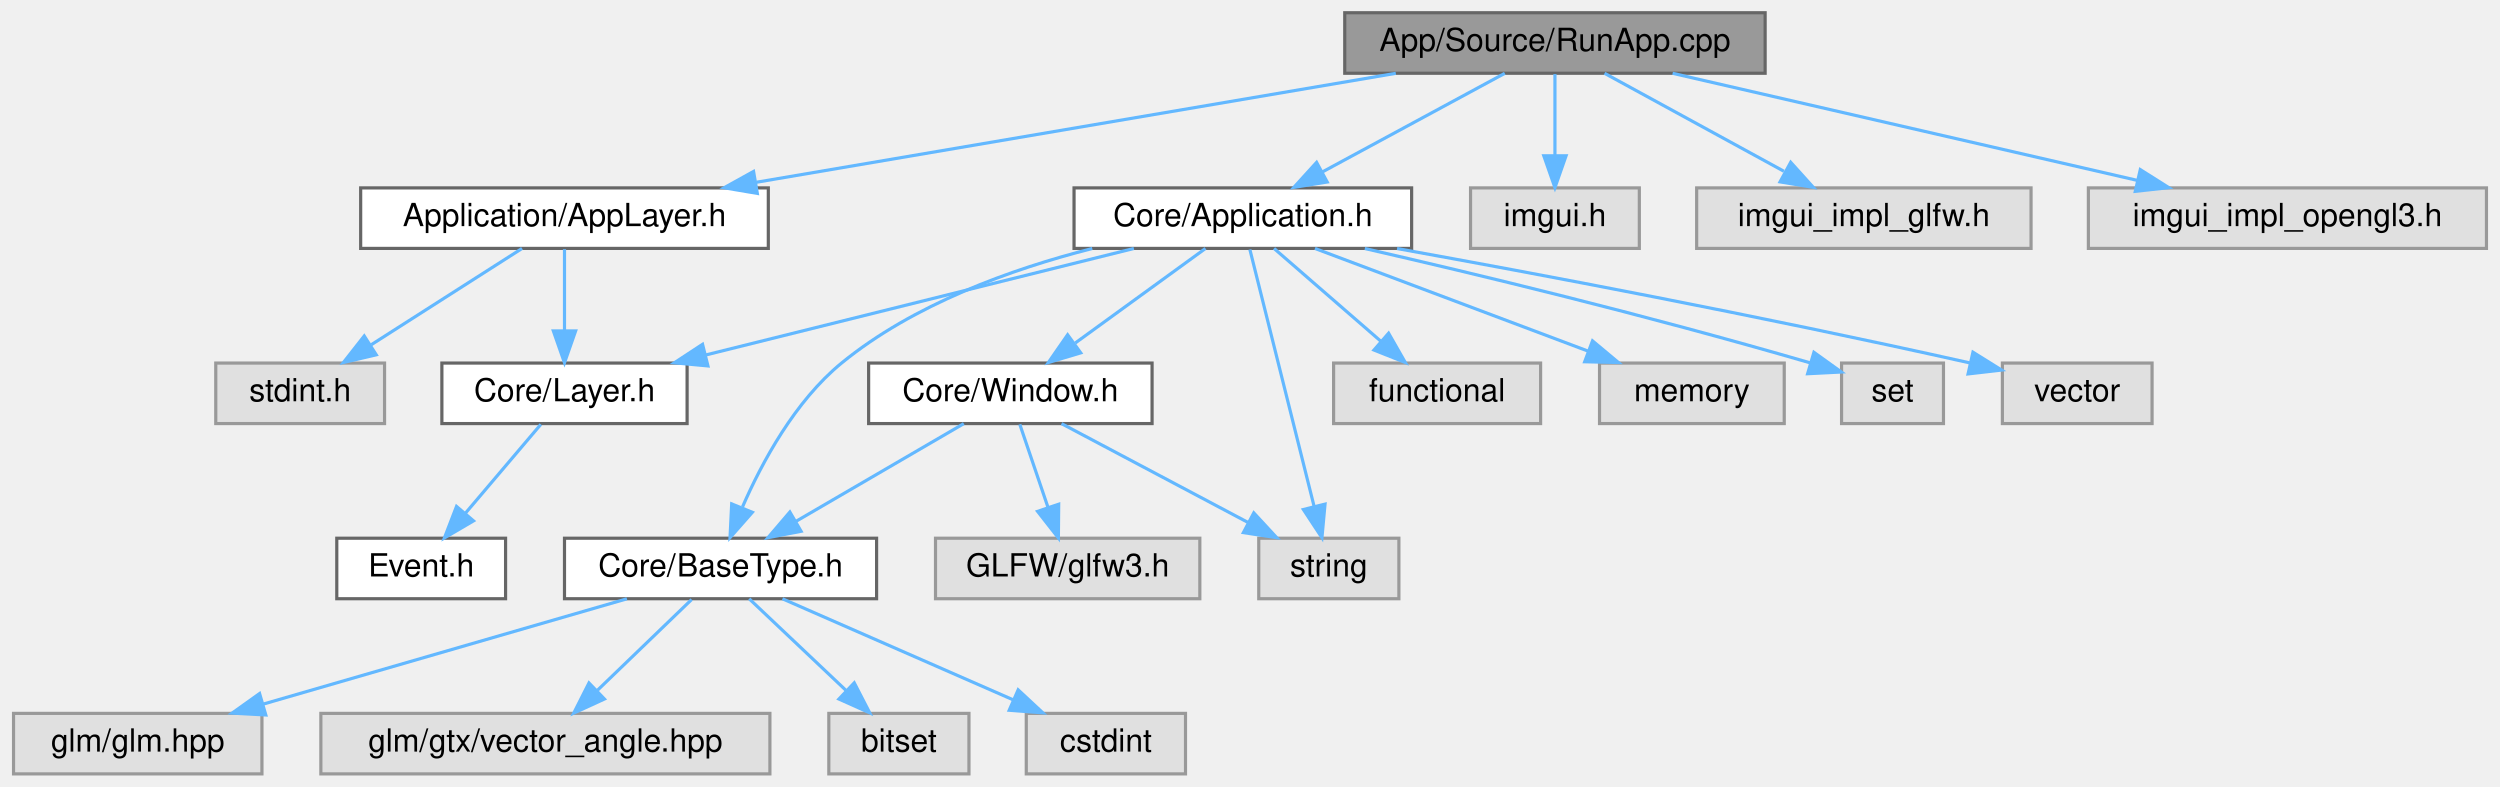
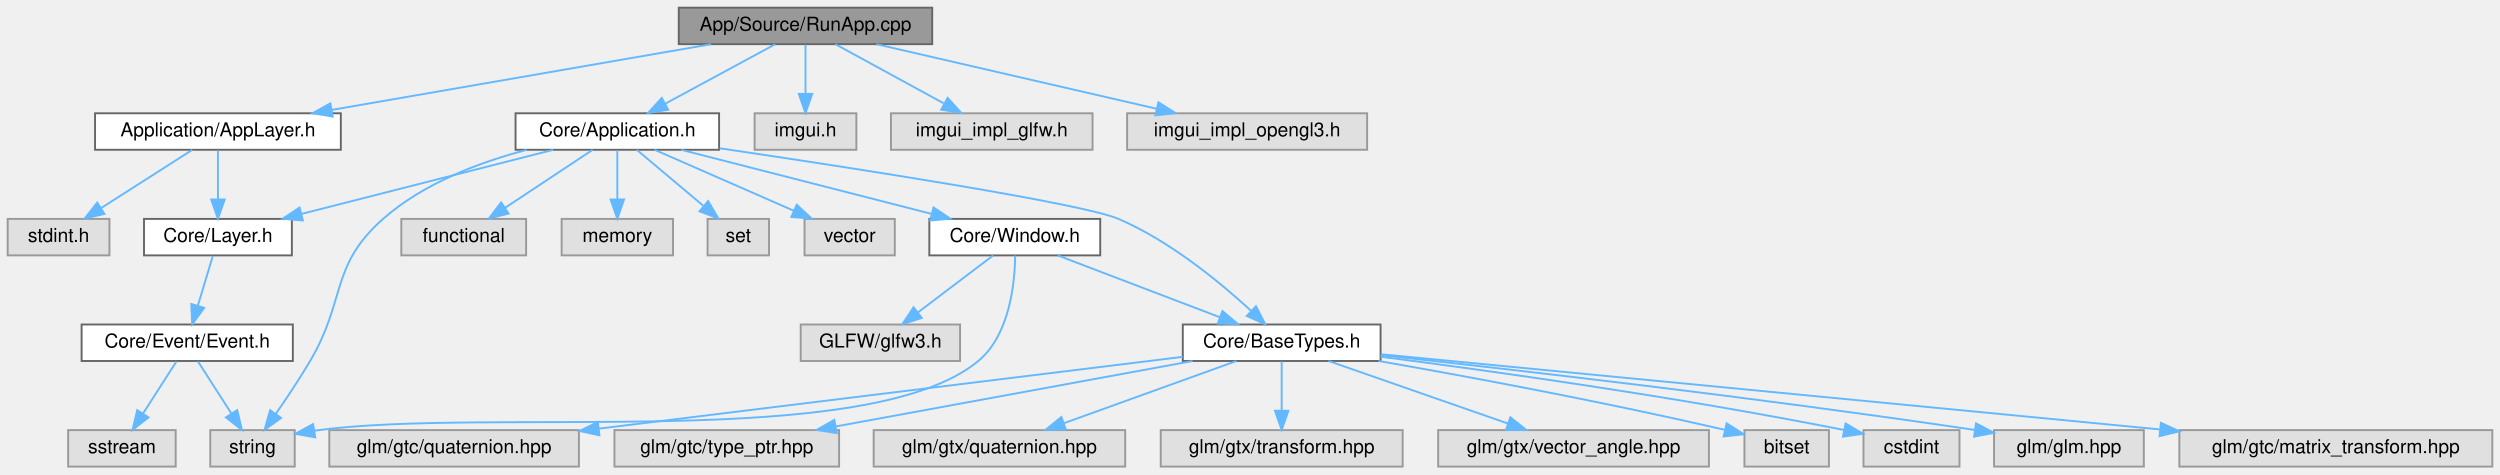
- <svg xmlns="http://www.w3.org/2000/svg" xmlns:xlink="http://www.w3.org/1999/xlink" width="785pt" height="247pt" viewBox="0.00 0.00 784.50 247.00">
+ <svg xmlns="http://www.w3.org/2000/svg" xmlns:xlink="http://www.w3.org/1999/xlink" width="1302pt" height="247pt" viewBox="0.00 0.00 1302.00 247.00">
  <g id="graph0" class="graph" transform="scale(1 1) rotate(0) translate(4 243)">
    <g id="Node000001" class="node">
      <g id="a_Node000001">
        <a xlink:title=" ">
-           <polygon fill="#999999" stroke="#666666" points="550,-239 418,-239 418,-220 550,-220 550,-239" />
-           <text text-anchor="middle" x="484" y="-227" font-family="Helvetica,sans-Serif" font-size="10.00">App/Source/RunApp.cpp</text>
+           <polygon fill="#999999" stroke="#666666" points="481.5,-239 349.5,-239 349.5,-220 481.5,-220 481.5,-239" />
+           <text text-anchor="middle" x="415.5" y="-227" font-family="Helvetica,sans-Serif" font-size="10.00">App/Source/RunApp.cpp</text>
        </a>
      </g>
    </g>
    <g id="Node000002" class="node">
      <g id="a_Node000002">
        <a xlink:href="AppLayer_8h.html" target="_top" xlink:title=" ">
-           <polygon fill="white" stroke="#666666" points="237,-184 109,-184 109,-165 237,-165 237,-184" />
-           <text text-anchor="middle" x="173" y="-172" font-family="Helvetica,sans-Serif" font-size="10.00">Application/AppLayer.h</text>
+           <polygon fill="white" stroke="#666666" points="173.5,-184 45.5,-184 45.5,-165 173.5,-165 173.5,-184" />
+           <text text-anchor="middle" x="109.5" y="-172" font-family="Helvetica,sans-Serif" font-size="10.00">Application/AppLayer.h</text>
        </a>
      </g>
    </g>
    <g id="edge1_Node000001_Node000002" class="edge">
      <g id="a_edge1_Node000001_Node000002">
        <a xlink:title=" ">
-           <path fill="none" stroke="#63b8ff" d="M434.03,-219.98C379.36,-210.67 291.75,-195.74 233.3,-185.78" />
-           <polygon fill="#63b8ff" stroke="#63b8ff" points="233.55,-182.27 223.1,-184.04 232.37,-189.17 233.55,-182.27" />
-         </a>
-       </g>
-     </g>
-     <g id="Node000006" class="node">
-       <g id="a_Node000006">
+           <path fill="none" stroke="#63b8ff" d="M366.34,-219.98C312.55,-210.67 226.34,-195.74 168.83,-185.78" />
+           <polygon fill="#63b8ff" stroke="#63b8ff" points="169.25,-182.3 158.8,-184.04 168.05,-189.19 169.25,-182.3" />
+         </a>
+       </g>
+     </g>
+     <g id="Node000008" class="node">
+       <g id="a_Node000008">
        <a xlink:href="Application_8h.html" target="_top" xlink:title=" ">
-           <polygon fill="white" stroke="#666666" points="439,-184 333,-184 333,-165 439,-165 439,-184" />
-           <text text-anchor="middle" x="386" y="-172" font-family="Helvetica,sans-Serif" font-size="10.00">Core/Application.h</text>
-         </a>
-       </g>
-     </g>
-     <g id="edge5_Node000001_Node000006" class="edge">
-       <g id="a_edge5_Node000001_Node000006">
-         <a xlink:title=" ">
-           <path fill="none" stroke="#63b8ff" d="M468.25,-219.98C452.77,-211.61 428.91,-198.7 410.86,-188.95" />
-           <polygon fill="#63b8ff" stroke="#63b8ff" points="412.49,-185.85 402.03,-184.17 409.16,-192.01 412.49,-185.85" />
-         </a>
-       </g>
-     </g>
-     <g id="Node000019" class="node">
-       <g id="a_Node000019">
-         <a xlink:title=" ">
-           <polygon fill="#e0e0e0" stroke="#999999" points="510.5,-184 457.5,-184 457.5,-165 510.5,-165 510.5,-184" />
-           <text text-anchor="middle" x="484" y="-172" font-family="Helvetica,sans-Serif" font-size="10.00">imgui.h</text>
-         </a>
-       </g>
-     </g>
-     <g id="edge21_Node000001_Node000019" class="edge">
-       <g id="a_edge21_Node000001_Node000019">
-         <a xlink:title=" ">
-           <path fill="none" stroke="#63b8ff" d="M484,-219.75C484,-212.8 484,-202.85 484,-194.13" />
-           <polygon fill="#63b8ff" stroke="#63b8ff" points="487.5,-194.09 484,-184.09 480.5,-194.09 487.5,-194.09" />
-         </a>
-       </g>
-     </g>
-     <g id="Node000020" class="node">
-       <g id="a_Node000020">
-         <a xlink:title=" ">
-           <polygon fill="#e0e0e0" stroke="#999999" points="633.5,-184 528.5,-184 528.5,-165 633.5,-165 633.5,-184" />
-           <text text-anchor="middle" x="581" y="-172" font-family="Helvetica,sans-Serif" font-size="10.00">imgui_impl_glfw.h</text>
-         </a>
-       </g>
-     </g>
-     <g id="edge22_Node000001_Node000020" class="edge">
-       <g id="a_edge22_Node000001_Node000020">
-         <a xlink:title=" ">
-           <path fill="none" stroke="#63b8ff" d="M499.58,-219.98C514.77,-211.69 538.1,-198.94 555.9,-189.22" />
-           <polygon fill="#63b8ff" stroke="#63b8ff" points="558.03,-192.04 565.13,-184.17 554.68,-185.89 558.03,-192.04" />
-         </a>
-       </g>
-     </g>
-     <g id="Node000021" class="node">
-       <g id="a_Node000021">
-         <a xlink:title=" ">
-           <polygon fill="#e0e0e0" stroke="#999999" points="776.5,-184 651.5,-184 651.5,-165 776.5,-165 776.5,-184" />
-           <text text-anchor="middle" x="714" y="-172" font-family="Helvetica,sans-Serif" font-size="10.00">imgui_impl_opengl3.h</text>
-         </a>
-       </g>
-     </g>
-     <g id="edge23_Node000001_Node000021" class="edge">
-       <g id="a_edge23_Node000001_Node000021">
-         <a xlink:title=" ">
-           <path fill="none" stroke="#63b8ff" d="M520.95,-219.98C560.57,-210.86 623.59,-196.33 666.77,-186.38" />
-           <polygon fill="#63b8ff" stroke="#63b8ff" points="667.8,-189.74 676.76,-184.08 666.23,-182.92 667.8,-189.74" />
+           <polygon fill="white" stroke="#666666" points="370.5,-184 264.5,-184 264.5,-165 370.5,-165 370.5,-184" />
+           <text text-anchor="middle" x="317.5" y="-172" font-family="Helvetica,sans-Serif" font-size="10.00">Core/Application.h</text>
+         </a>
+       </g>
+     </g>
+     <g id="edge7_Node000001_Node000008" class="edge">
+       <g id="a_edge7_Node000001_Node000008">
+         <a xlink:title=" ">
+           <path fill="none" stroke="#63b8ff" d="M399.75,-219.98C384.27,-211.61 360.41,-198.7 342.36,-188.95" />
+           <polygon fill="#63b8ff" stroke="#63b8ff" points="343.99,-185.85 333.53,-184.17 340.66,-192.01 343.99,-185.85" />
+         </a>
+       </g>
+     </g>
+     <g id="Node000025" class="node">
+       <g id="a_Node000025">
+         <a xlink:title=" ">
+           <polygon fill="#e0e0e0" stroke="#999999" points="442,-184 389,-184 389,-165 442,-165 442,-184" />
+           <text text-anchor="middle" x="415.5" y="-172" font-family="Helvetica,sans-Serif" font-size="10.00">imgui.h</text>
+         </a>
+       </g>
+     </g>
+     <g id="edge28_Node000001_Node000025" class="edge">
+       <g id="a_edge28_Node000001_Node000025">
+         <a xlink:title=" ">
+           <path fill="none" stroke="#63b8ff" d="M415.5,-219.75C415.5,-212.8 415.5,-202.85 415.5,-194.13" />
+           <polygon fill="#63b8ff" stroke="#63b8ff" points="419,-194.09 415.5,-184.09 412,-194.09 419,-194.09" />
+         </a>
+       </g>
+     </g>
+     <g id="Node000026" class="node">
+       <g id="a_Node000026">
+         <a xlink:title=" ">
+           <polygon fill="#e0e0e0" stroke="#999999" points="565,-184 460,-184 460,-165 565,-165 565,-184" />
+           <text text-anchor="middle" x="512.5" y="-172" font-family="Helvetica,sans-Serif" font-size="10.00">imgui_impl_glfw.h</text>
+         </a>
+       </g>
+     </g>
+     <g id="edge29_Node000001_Node000026" class="edge">
+       <g id="a_edge29_Node000001_Node000026">
+         <a xlink:title=" ">
+           <path fill="none" stroke="#63b8ff" d="M431.08,-219.98C446.27,-211.69 469.6,-198.94 487.4,-189.22" />
+           <polygon fill="#63b8ff" stroke="#63b8ff" points="489.53,-192.04 496.63,-184.17 486.18,-185.89 489.53,-192.04" />
+         </a>
+       </g>
+     </g>
+     <g id="Node000027" class="node">
+       <g id="a_Node000027">
+         <a xlink:title=" ">
+           <polygon fill="#e0e0e0" stroke="#999999" points="708,-184 583,-184 583,-165 708,-165 708,-184" />
+           <text text-anchor="middle" x="645.5" y="-172" font-family="Helvetica,sans-Serif" font-size="10.00">imgui_impl_opengl3.h</text>
+         </a>
+       </g>
+     </g>
+     <g id="edge30_Node000001_Node000027" class="edge">
+       <g id="a_edge30_Node000001_Node000027">
+         <a xlink:title=" ">
+           <path fill="none" stroke="#63b8ff" d="M452.45,-219.98C492.07,-210.86 555.09,-196.33 598.27,-186.38" />
+           <polygon fill="#63b8ff" stroke="#63b8ff" points="599.3,-189.74 608.26,-184.08 597.73,-182.92 599.3,-189.74" />
        </a>
      </g>
    </g>
    <g id="Node000003" class="node">
      <g id="a_Node000003">
        <a xlink:href="Layer_8h.html" target="_top" xlink:title=" ">
-           <polygon fill="white" stroke="#666666" points="211.5,-129 134.5,-129 134.5,-110 211.5,-110 211.5,-129" />
-           <text text-anchor="middle" x="173" y="-117" font-family="Helvetica,sans-Serif" font-size="10.00">Core/Layer.h</text>
+           <polygon fill="white" stroke="#666666" points="148,-129 71,-129 71,-110 148,-110 148,-129" />
+           <text text-anchor="middle" x="109.5" y="-117" font-family="Helvetica,sans-Serif" font-size="10.00">Core/Layer.h</text>
        </a>
      </g>
    </g>
    <g id="edge2_Node000002_Node000003" class="edge">
      <g id="a_edge2_Node000002_Node000003">
        <a xlink:title=" ">
-           <path fill="none" stroke="#63b8ff" d="M173,-164.75C173,-157.8 173,-147.85 173,-139.13" />
-           <polygon fill="#63b8ff" stroke="#63b8ff" points="176.5,-139.09 173,-129.09 169.5,-139.09 176.5,-139.09" />
-         </a>
-       </g>
-     </g>
-     <g id="Node000005" class="node">
-       <g id="a_Node000005">
-         <a xlink:title=" ">
-           <polygon fill="#e0e0e0" stroke="#999999" points="116.5,-129 63.5,-129 63.5,-110 116.5,-110 116.5,-129" />
-           <text text-anchor="middle" x="90" y="-117" font-family="Helvetica,sans-Serif" font-size="10.00">stdint.h</text>
-         </a>
-       </g>
-     </g>
-     <g id="edge4_Node000002_Node000005" class="edge">
-       <g id="a_edge4_Node000002_Node000005">
-         <a xlink:title=" ">
-           <path fill="none" stroke="#63b8ff" d="M159.66,-164.98C146.91,-156.84 127.45,-144.41 112.33,-134.76" />
-           <polygon fill="#63b8ff" stroke="#63b8ff" points="113.89,-131.6 103.58,-129.17 110.12,-137.5 113.89,-131.6" />
+           <path fill="none" stroke="#63b8ff" d="M109.5,-164.75C109.5,-157.8 109.5,-147.85 109.5,-139.13" />
+           <polygon fill="#63b8ff" stroke="#63b8ff" points="113,-139.09 109.5,-129.09 106,-139.09 113,-139.09" />
+         </a>
+       </g>
+     </g>
+     <g id="Node000007" class="node">
+       <g id="a_Node000007">
+         <a xlink:title=" ">
+           <polygon fill="#e0e0e0" stroke="#999999" points="53,-129 0,-129 0,-110 53,-110 53,-129" />
+           <text text-anchor="middle" x="26.5" y="-117" font-family="Helvetica,sans-Serif" font-size="10.00">stdint.h</text>
+         </a>
+       </g>
+     </g>
+     <g id="edge6_Node000002_Node000007" class="edge">
+       <g id="a_edge6_Node000002_Node000007">
+         <a xlink:title=" ">
+           <path fill="none" stroke="#63b8ff" d="M96.16,-164.98C83.41,-156.84 63.95,-144.41 48.83,-134.76" />
+           <polygon fill="#63b8ff" stroke="#63b8ff" points="50.39,-131.6 40.08,-129.17 46.62,-137.5 50.39,-131.6" />
        </a>
      </g>
    </g>
    <g id="Node000004" class="node">
      <g id="a_Node000004">
        <a xlink:href="Event_8h.html" target="_top" xlink:title=" ">
-           <polygon fill="white" stroke="#666666" points="154.5,-74 101.5,-74 101.5,-55 154.5,-55 154.5,-74" />
-           <text text-anchor="middle" x="128" y="-62" font-family="Helvetica,sans-Serif" font-size="10.00">Event.h</text>
+           <polygon fill="white" stroke="#666666" points="148.5,-74 38.5,-74 38.5,-55 148.5,-55 148.5,-74" />
+           <text text-anchor="middle" x="93.5" y="-62" font-family="Helvetica,sans-Serif" font-size="10.00">Core/Event/Event.h</text>
        </a>
      </g>
    </g>
    <g id="edge3_Node000003_Node000004" class="edge">
      <g id="a_edge3_Node000003_Node000004">
        <a xlink:title=" ">
-           <path fill="none" stroke="#63b8ff" d="M165.57,-109.75C159.15,-102.18 149.69,-91.05 141.88,-81.84" />
-           <polygon fill="#63b8ff" stroke="#63b8ff" points="144.43,-79.45 135.29,-74.09 139.1,-83.98 144.43,-79.45" />
-         </a>
-       </g>
-     </g>
-     <g id="edge11_Node000006_Node000003" class="edge">
-       <g id="a_edge11_Node000006_Node000003">
-         <a xlink:title=" ">
-           <path fill="none" stroke="#63b8ff" d="M351.78,-164.98C315.24,-155.89 257.22,-141.46 217.24,-131.51" />
-           <polygon fill="#63b8ff" stroke="#63b8ff" points="218.04,-128.1 207.49,-129.08 216.35,-134.89 218.04,-128.1" />
-         </a>
-       </g>
-     </g>
-     <g id="Node000007" class="node">
-       <g id="a_Node000007">
-         <a xlink:href="BaseType_8h.html" target="_top" xlink:title=" ">
-           <polygon fill="white" stroke="#666666" points="271,-74 173,-74 173,-55 271,-55 271,-74" />
-           <text text-anchor="middle" x="222" y="-62" font-family="Helvetica,sans-Serif" font-size="10.00">Core/BaseType.h</text>
-         </a>
-       </g>
-     </g>
-     <g id="edge6_Node000006_Node000007" class="edge">
-       <g id="a_edge6_Node000006_Node000007">
-         <a xlink:title=" ">
-           <path fill="none" stroke="#63b8ff" d="M338.72,-164.97C313.26,-158.49 282.54,-147.43 260,-129 245.42,-117.07 235.07,-97.98 228.9,-83.84" />
-           <polygon fill="#63b8ff" stroke="#63b8ff" points="231.99,-82.14 224.98,-74.19 225.5,-84.77 231.99,-82.14" />
+           <path fill="none" stroke="#63b8ff" d="M106.86,-109.75C104.74,-102.72 101.69,-92.62 99.04,-83.84" />
+           <polygon fill="#63b8ff" stroke="#63b8ff" points="102.33,-82.65 96.09,-74.09 95.63,-84.67 102.33,-82.65" />
+         </a>
+       </g>
+     </g>
+     <g id="Node000005" class="node">
+       <g id="a_Node000005">
+         <a xlink:title=" ">
+           <polygon fill="#e0e0e0" stroke="#999999" points="87.5,-19 31.5,-19 31.5,0 87.5,0 87.5,-19" />
+           <text text-anchor="middle" x="59.5" y="-7" font-family="Helvetica,sans-Serif" font-size="10.00">sstream</text>
+         </a>
+       </g>
+     </g>
+     <g id="edge4_Node000004_Node000005" class="edge">
+       <g id="a_edge4_Node000004_Node000005">
+         <a xlink:title=" ">
+           <path fill="none" stroke="#63b8ff" d="M87.89,-54.75C83.18,-47.42 76.33,-36.73 70.53,-27.7" />
+           <polygon fill="#63b8ff" stroke="#63b8ff" points="73.36,-25.62 65.01,-19.09 67.46,-29.4 73.36,-25.62" />
+         </a>
+       </g>
+     </g>
+     <g id="Node000006" class="node">
+       <g id="a_Node000006">
+         <a xlink:title=" ">
+           <polygon fill="#e0e0e0" stroke="#999999" points="149.5,-19 105.5,-19 105.5,0 149.5,0 149.5,-19" />
+           <text text-anchor="middle" x="127.5" y="-7" font-family="Helvetica,sans-Serif" font-size="10.00">string</text>
+         </a>
+       </g>
+     </g>
+     <g id="edge5_Node000004_Node000006" class="edge">
+       <g id="a_edge5_Node000004_Node000006">
+         <a xlink:title=" ">
+           <path fill="none" stroke="#63b8ff" d="M99.11,-54.75C103.82,-47.42 110.67,-36.73 116.47,-27.7" />
+           <polygon fill="#63b8ff" stroke="#63b8ff" points="119.54,-29.4 121.99,-19.09 113.64,-25.62 119.54,-29.4" />
+         </a>
+       </g>
+     </g>
+     <g id="edge18_Node000008_Node000003" class="edge">
+       <g id="a_edge18_Node000008_Node000003">
+         <a xlink:title=" ">
+           <path fill="none" stroke="#63b8ff" d="M284.08,-164.98C248.56,-155.93 192.23,-141.58 153.2,-131.64" />
+           <polygon fill="#63b8ff" stroke="#63b8ff" points="153.74,-128.16 143.18,-129.08 152.01,-134.94 153.74,-128.16" />
+         </a>
+       </g>
+     </g>
+     <g id="edge26_Node000008_Node000006" class="edge">
+       <g id="a_edge26_Node000008_Node000006">
+         <a xlink:title=" ">
+           <path fill="none" stroke="#63b8ff" d="M270.36,-164.96C245.74,-158.52 216.46,-147.5 195.5,-129 167.78,-104.54 176.31,-86.83 157.5,-55 151.99,-45.68 145.3,-35.64 139.63,-27.47" />
+           <polygon fill="#63b8ff" stroke="#63b8ff" points="142.41,-25.33 133.79,-19.17 136.68,-29.36 142.41,-25.33" />
+         </a>
+       </g>
+     </g>
+     <g id="Node000009" class="node">
+       <g id="a_Node000009">
+         <a xlink:href="BaseTypes_8h.html" target="_top" xlink:title=" ">
+           <polygon fill="white" stroke="#666666" points="715,-74 612,-74 612,-55 715,-55 715,-74" />
+           <text text-anchor="middle" x="663.5" y="-62" font-family="Helvetica,sans-Serif" font-size="10.00">Core/BaseTypes.h</text>
+         </a>
+       </g>
+     </g>
+     <g id="edge8_Node000008_Node000009" class="edge">
+       <g id="a_edge8_Node000008_Node000009">
+         <a xlink:title=" ">
+           <path fill="none" stroke="#63b8ff" d="M370.79,-165.78C441.53,-155.33 559.75,-137.04 578.5,-129 605.31,-117.5 631.49,-95.92 647.55,-81.14" />
+           <polygon fill="#63b8ff" stroke="#63b8ff" points="650.11,-83.53 654.97,-74.12 645.3,-78.44 650.11,-83.53" />
+         </a>
+       </g>
+     </g>
+     <g id="Node000019" class="node">
+       <g id="a_Node000019">
+         <a xlink:href="Window_8h.html" target="_top" xlink:title=" ">
+           <polygon fill="white" stroke="#666666" points="569,-129 480,-129 480,-110 569,-110 569,-129" />
+           <text text-anchor="middle" x="524.5" y="-117" font-family="Helvetica,sans-Serif" font-size="10.00">Core/Window.h</text>
+         </a>
+       </g>
+     </g>
+     <g id="edge19_Node000008_Node000019" class="edge">
+       <g id="a_edge19_Node000008_Node000019">
+         <a xlink:title=" ">
+           <path fill="none" stroke="#63b8ff" d="M350.76,-164.98C386.11,-155.93 442.17,-141.58 481.01,-131.64" />
+           <polygon fill="#63b8ff" stroke="#63b8ff" points="482.16,-134.95 490.98,-129.08 480.43,-128.17 482.16,-134.95" />
+         </a>
+       </g>
+     </g>
+     <g id="Node000021" class="node">
+       <g id="a_Node000021">
+         <a xlink:title=" ">
+           <polygon fill="#e0e0e0" stroke="#999999" points="270,-129 205,-129 205,-110 270,-110 270,-129" />
+           <text text-anchor="middle" x="237.5" y="-117" font-family="Helvetica,sans-Serif" font-size="10.00">functional</text>
+         </a>
+       </g>
+     </g>
+     <g id="edge23_Node000008_Node000021" class="edge">
+       <g id="a_edge23_Node000008_Node000021">
+         <a xlink:title=" ">
+           <path fill="none" stroke="#63b8ff" d="M304.65,-164.98C292.36,-156.84 273.59,-144.41 259.02,-134.76" />
+           <polygon fill="#63b8ff" stroke="#63b8ff" points="260.86,-131.78 250.59,-129.17 256.99,-137.61 260.86,-131.78" />
+         </a>
+       </g>
+     </g>
+     <g id="Node000022" class="node">
+       <g id="a_Node000022">
+         <a xlink:title=" ">
+           <polygon fill="#e0e0e0" stroke="#999999" points="346.5,-129 288.5,-129 288.5,-110 346.5,-110 346.5,-129" />
+           <text text-anchor="middle" x="317.5" y="-117" font-family="Helvetica,sans-Serif" font-size="10.00">memory</text>
+         </a>
+       </g>
+     </g>
+     <g id="edge24_Node000008_Node000022" class="edge">
+       <g id="a_edge24_Node000008_Node000022">
+         <a xlink:title=" ">
+           <path fill="none" stroke="#63b8ff" d="M317.5,-164.75C317.5,-157.8 317.5,-147.85 317.5,-139.13" />
+           <polygon fill="#63b8ff" stroke="#63b8ff" points="321,-139.09 317.5,-129.09 314,-139.09 321,-139.09" />
+         </a>
+       </g>
+     </g>
+     <g id="Node000023" class="node">
+       <g id="a_Node000023">
+         <a xlink:title=" ">
+           <polygon fill="#e0e0e0" stroke="#999999" points="396.5,-129 364.5,-129 364.5,-110 396.5,-110 396.5,-129" />
+           <text text-anchor="middle" x="380.5" y="-117" font-family="Helvetica,sans-Serif" font-size="10.00">set</text>
+         </a>
+       </g>
+     </g>
+     <g id="edge25_Node000008_Node000023" class="edge">
+       <g id="a_edge25_Node000008_Node000023">
+         <a xlink:title=" ">
+           <path fill="none" stroke="#63b8ff" d="M327.62,-164.98C336.94,-157.15 350.97,-145.34 362.24,-135.86" />
+           <polygon fill="#63b8ff" stroke="#63b8ff" points="364.79,-138.29 370.19,-129.17 360.29,-132.93 364.79,-138.29" />
+         </a>
+       </g>
+     </g>
+     <g id="Node000024" class="node">
+       <g id="a_Node000024">
+         <a xlink:title=" ">
+           <polygon fill="#e0e0e0" stroke="#999999" points="462,-129 415,-129 415,-110 462,-110 462,-129" />
+           <text text-anchor="middle" x="438.5" y="-117" font-family="Helvetica,sans-Serif" font-size="10.00">vector</text>
+         </a>
+       </g>
+     </g>
+     <g id="edge27_Node000008_Node000024" class="edge">
+       <g id="a_edge27_Node000008_Node000024">
+         <a xlink:title=" ">
+           <path fill="none" stroke="#63b8ff" d="M336.94,-164.98C356.49,-156.42 386.88,-143.11 409.32,-133.28" />
+           <polygon fill="#63b8ff" stroke="#63b8ff" points="410.95,-136.39 418.71,-129.17 408.14,-129.98 410.95,-136.39" />
+         </a>
+       </g>
+     </g>
+     <g id="Node000010" class="node">
+       <g id="a_Node000010">
+         <a xlink:title=" ">
+           <polygon fill="#e0e0e0" stroke="#999999" points="1112.5,-19 1034.5,-19 1034.5,0 1112.5,0 1112.5,-19" />
+           <text text-anchor="middle" x="1073.5" y="-7" font-family="Helvetica,sans-Serif" font-size="10.00">glm/glm.hpp</text>
+         </a>
+       </g>
+     </g>
+     <g id="edge9_Node000009_Node000010" class="edge">
+       <g id="a_edge9_Node000009_Node000010">
+         <a xlink:title=" ">
+           <path fill="none" stroke="#63b8ff" d="M715.17,-58.02C783.52,-50.58 907.98,-36.36 1024.34,-19.1" />
+           <polygon fill="#63b8ff" stroke="#63b8ff" points="1025.12,-22.52 1034.5,-17.59 1024.09,-15.6 1025.12,-22.52" />
+         </a>
+       </g>
+     </g>
+     <g id="Node000011" class="node">
+       <g id="a_Node000011">
+         <a xlink:title=" ">
+           <polygon fill="#e0e0e0" stroke="#999999" points="1294,-19 1131,-19 1131,0 1294,0 1294,-19" />
+           <text text-anchor="middle" x="1212.5" y="-7" font-family="Helvetica,sans-Serif" font-size="10.00">glm/gtc/matrix_transform.hpp</text>
+         </a>
+       </g>
+     </g>
+     <g id="edge10_Node000009_Node000011" class="edge">
+       <g id="a_edge10_Node000009_Node000011">
+         <a xlink:title=" ">
+           <path fill="none" stroke="#63b8ff" d="M715.15,-58.51C808.04,-49.55 1004.42,-30.59 1120.69,-19.36" />
+           <polygon fill="#63b8ff" stroke="#63b8ff" points="1121.38,-22.81 1131,-18.37 1120.71,-15.85 1121.38,-22.81" />
        </a>
      </g>
    </g>
    <g id="Node000012" class="node">
      <g id="a_Node000012">
-         <a xlink:href="Window_8h.html" target="_top" xlink:title=" ">
-           <polygon fill="white" stroke="#666666" points="357.5,-129 268.5,-129 268.5,-110 357.5,-110 357.5,-129" />
-           <text text-anchor="middle" x="313" y="-117" font-family="Helvetica,sans-Serif" font-size="10.00">Core/Window.h</text>
-         </a>
-       </g>
-     </g>
-     <g id="edge12_Node000006_Node000012" class="edge">
-       <g id="a_edge12_Node000006_Node000012">
-         <a xlink:title=" ">
-           <path fill="none" stroke="#63b8ff" d="M374.27,-164.98C363.27,-157 346.58,-144.88 333.4,-135.31" />
-           <polygon fill="#63b8ff" stroke="#63b8ff" points="335.09,-132.21 324.94,-129.17 330.98,-137.88 335.09,-132.21" />
+         <a xlink:title=" ">
+           <polygon fill="#e0e0e0" stroke="#999999" points="297.5,-19 167.5,-19 167.5,0 297.5,0 297.5,-19" />
+           <text text-anchor="middle" x="232.5" y="-7" font-family="Helvetica,sans-Serif" font-size="10.00">glm/gtc/quaternion.hpp</text>
+         </a>
+       </g>
+     </g>
+     <g id="edge11_Node000009_Node000012" class="edge">
+       <g id="a_edge11_Node000009_Node000012">
+         <a xlink:title=" ">
+           <path fill="none" stroke="#63b8ff" d="M611.94,-57.16C536.39,-47.87 395.15,-30.5 307.93,-19.78" />
+           <polygon fill="#63b8ff" stroke="#63b8ff" points="308.18,-16.28 297.83,-18.53 307.33,-23.23 308.18,-16.28" />
+         </a>
+       </g>
+     </g>
+     <g id="Node000013" class="node">
+       <g id="a_Node000013">
+         <a xlink:title=" ">
+           <polygon fill="#e0e0e0" stroke="#999999" points="433,-19 316,-19 316,0 433,0 433,-19" />
+           <text text-anchor="middle" x="374.5" y="-7" font-family="Helvetica,sans-Serif" font-size="10.00">glm/gtc/type_ptr.hpp</text>
+         </a>
+       </g>
+     </g>
+     <g id="edge12_Node000009_Node000013" class="edge">
+       <g id="a_edge12_Node000009_Node000013">
+         <a xlink:title=" ">
+           <path fill="none" stroke="#63b8ff" d="M617.07,-54.98C566.55,-45.72 485.76,-30.9 431.45,-20.94" />
+           <polygon fill="#63b8ff" stroke="#63b8ff" points="431.76,-17.44 421.3,-19.08 430.5,-24.33 431.76,-17.44" />
        </a>
      </g>
    </g>
    <g id="Node000014" class="node">
      <g id="a_Node000014">
        <a xlink:title=" ">
-           <polygon fill="#e0e0e0" stroke="#999999" points="435,-74 391,-74 391,-55 435,-55 435,-74" />
-           <text text-anchor="middle" x="413" y="-62" font-family="Helvetica,sans-Serif" font-size="10.00">string</text>
-         </a>
-       </g>
-     </g>
-     <g id="edge19_Node000006_Node000014" class="edge">
-       <g id="a_edge19_Node000006_Node000014">
-         <a xlink:title=" ">
-           <path fill="none" stroke="#63b8ff" d="M388.21,-164.66C392.6,-147.09 402.51,-107.45 408.39,-83.95" />
-           <polygon fill="#63b8ff" stroke="#63b8ff" points="411.81,-84.71 410.84,-74.16 405.01,-83.01 411.81,-84.71" />
+           <polygon fill="#e0e0e0" stroke="#999999" points="582,-19 451,-19 451,0 582,0 582,-19" />
+           <text text-anchor="middle" x="516.5" y="-7" font-family="Helvetica,sans-Serif" font-size="10.00">glm/gtx/quaternion.hpp</text>
+         </a>
+       </g>
+     </g>
+     <g id="edge13_Node000009_Node000014" class="edge">
+       <g id="a_edge13_Node000009_Node000014">
+         <a xlink:title=" ">
+           <path fill="none" stroke="#63b8ff" d="M639.88,-54.98C615.6,-46.23 577.55,-32.51 550.13,-22.62" />
+           <polygon fill="#63b8ff" stroke="#63b8ff" points="551.14,-19.27 540.55,-19.17 548.77,-25.85 551.14,-19.27" />
        </a>
      </g>
    </g>
    <g id="Node000015" class="node">
      <g id="a_Node000015">
        <a xlink:title=" ">
-           <polygon fill="#e0e0e0" stroke="#999999" points="479.5,-129 414.5,-129 414.5,-110 479.5,-110 479.5,-129" />
-           <text text-anchor="middle" x="447" y="-117" font-family="Helvetica,sans-Serif" font-size="10.00">functional</text>
-         </a>
-       </g>
-     </g>
-     <g id="edge16_Node000006_Node000015" class="edge">
-       <g id="a_edge16_Node000006_Node000015">
-         <a xlink:title=" ">
-           <path fill="none" stroke="#63b8ff" d="M395.8,-164.98C404.82,-157.15 418.41,-145.34 429.32,-135.86" />
-           <polygon fill="#63b8ff" stroke="#63b8ff" points="431.77,-138.37 437.02,-129.17 427.18,-133.09 431.77,-138.37" />
+           <polygon fill="#e0e0e0" stroke="#999999" points="726.5,-19 600.5,-19 600.5,0 726.5,0 726.5,-19" />
+           <text text-anchor="middle" x="663.5" y="-7" font-family="Helvetica,sans-Serif" font-size="10.00">glm/gtx/transform.hpp</text>
+         </a>
+       </g>
+     </g>
+     <g id="edge14_Node000009_Node000015" class="edge">
+       <g id="a_edge14_Node000009_Node000015">
+         <a xlink:title=" ">
+           <path fill="none" stroke="#63b8ff" d="M663.5,-54.75C663.5,-47.8 663.5,-37.85 663.5,-29.13" />
+           <polygon fill="#63b8ff" stroke="#63b8ff" points="667,-29.09 663.5,-19.09 660,-29.09 667,-29.09" />
        </a>
      </g>
    </g>
    <g id="Node000016" class="node">
      <g id="a_Node000016">
        <a xlink:title=" ">
-           <polygon fill="#e0e0e0" stroke="#999999" points="556,-129 498,-129 498,-110 556,-110 556,-129" />
-           <text text-anchor="middle" x="527" y="-117" font-family="Helvetica,sans-Serif" font-size="10.00">memory</text>
-         </a>
-       </g>
-     </g>
-     <g id="edge17_Node000006_Node000016" class="edge">
-       <g id="a_edge17_Node000006_Node000016">
-         <a xlink:title=" ">
-           <path fill="none" stroke="#63b8ff" d="M408.65,-164.98C431.85,-156.27 468.12,-142.63 494.4,-132.75" />
-           <polygon fill="#63b8ff" stroke="#63b8ff" points="495.8,-135.97 503.93,-129.17 493.34,-129.41 495.8,-135.97" />
+           <polygon fill="#e0e0e0" stroke="#999999" points="886,-19 745,-19 745,0 886,0 886,-19" />
+           <text text-anchor="middle" x="815.5" y="-7" font-family="Helvetica,sans-Serif" font-size="10.00">glm/gtx/vector_angle.hpp</text>
+         </a>
+       </g>
+     </g>
+     <g id="edge15_Node000009_Node000016" class="edge">
+       <g id="a_edge15_Node000009_Node000016">
+         <a xlink:title=" ">
+           <path fill="none" stroke="#63b8ff" d="M687.92,-54.98C713.22,-46.16 752.95,-32.31 781.36,-22.41" />
+           <polygon fill="#63b8ff" stroke="#63b8ff" points="782.6,-25.68 790.89,-19.08 780.29,-19.07 782.6,-25.68" />
        </a>
      </g>
    </g>
    <g id="Node000017" class="node">
      <g id="a_Node000017">
        <a xlink:title=" ">
-           <polygon fill="#e0e0e0" stroke="#999999" points="606,-129 574,-129 574,-110 606,-110 606,-129" />
-           <text text-anchor="middle" x="590" y="-117" font-family="Helvetica,sans-Serif" font-size="10.00">set</text>
-         </a>
-       </g>
-     </g>
-     <g id="edge18_Node000006_Node000017" class="edge">
-       <g id="a_edge18_Node000006_Node000017">
-         <a xlink:title=" ">
-           <path fill="none" stroke="#63b8ff" d="M424.31,-164.96C458.66,-157.08 510.61,-144.64 564.25,-129.03" />
-           <polygon fill="#63b8ff" stroke="#63b8ff" points="565.32,-132.37 573.93,-126.19 563.34,-125.65 565.32,-132.37" />
+           <polygon fill="#e0e0e0" stroke="#999999" points="948.5,-19 904.5,-19 904.5,0 948.5,0 948.5,-19" />
+           <text text-anchor="middle" x="926.5" y="-7" font-family="Helvetica,sans-Serif" font-size="10.00">bitset</text>
+         </a>
+       </g>
+     </g>
+     <g id="edge16_Node000009_Node000017" class="edge">
+       <g id="a_edge16_Node000009_Node000017">
+         <a xlink:title=" ">
+           <path fill="none" stroke="#63b8ff" d="M713.97,-54.99C758.92,-47.15 826.67,-34.69 894.24,-19.15" />
+           <polygon fill="#63b8ff" stroke="#63b8ff" points="895.25,-22.51 904.2,-16.84 893.67,-15.69 895.25,-22.51" />
        </a>
      </g>
    </g>
    <g id="Node000018" class="node">
      <g id="a_Node000018">
        <a xlink:title=" ">
-           <polygon fill="#e0e0e0" stroke="#999999" points="671.5,-129 624.5,-129 624.5,-110 671.5,-110 671.5,-129" />
-           <text text-anchor="middle" x="648" y="-117" font-family="Helvetica,sans-Serif" font-size="10.00">vector</text>
-         </a>
-       </g>
-     </g>
-     <g id="edge20_Node000006_Node000018" class="edge">
-       <g id="a_edge20_Node000006_Node000018">
-         <a xlink:title=" ">
-           <path fill="none" stroke="#63b8ff" d="M434.43,-164.96C478.72,-156.96 546.27,-144.26 614.22,-129.06" />
-           <polygon fill="#63b8ff" stroke="#63b8ff" points="615.26,-132.41 624.25,-126.8 613.72,-125.59 615.26,-132.41" />
-         </a>
-       </g>
-     </g>
-     <g id="Node000008" class="node">
-       <g id="a_Node000008">
-         <a xlink:title=" ">
-           <polygon fill="#e0e0e0" stroke="#999999" points="78,-19 0,-19 0,0 78,0 78,-19" />
-           <text text-anchor="middle" x="39" y="-7" font-family="Helvetica,sans-Serif" font-size="10.00">glm/glm.hpp</text>
-         </a>
-       </g>
-     </g>
-     <g id="edge7_Node000007_Node000008" class="edge">
-       <g id="a_edge7_Node000007_Node000008">
-         <a xlink:title=" ">
-           <path fill="none" stroke="#63b8ff" d="M192.6,-54.98C161.61,-46.01 112.62,-31.82 78.33,-21.89" />
-           <polygon fill="#63b8ff" stroke="#63b8ff" points="79.21,-18.5 68.63,-19.08 77.26,-25.23 79.21,-18.5" />
-         </a>
-       </g>
-     </g>
-     <g id="Node000009" class="node">
-       <g id="a_Node000009">
-         <a xlink:title=" ">
-           <polygon fill="#e0e0e0" stroke="#999999" points="237.5,-19 96.5,-19 96.5,0 237.5,0 237.5,-19" />
-           <text text-anchor="middle" x="167" y="-7" font-family="Helvetica,sans-Serif" font-size="10.00">glm/gtx/vector_angle.hpp</text>
-         </a>
-       </g>
-     </g>
-     <g id="edge8_Node000007_Node000009" class="edge">
-       <g id="a_edge8_Node000007_Node000009">
-         <a xlink:title=" ">
-           <path fill="none" stroke="#63b8ff" d="M212.92,-54.75C204.91,-47.03 193.04,-35.6 183.38,-26.28" />
-           <polygon fill="#63b8ff" stroke="#63b8ff" points="185.54,-23.51 175.91,-19.09 180.69,-28.55 185.54,-23.51" />
-         </a>
-       </g>
-     </g>
-     <g id="Node000010" class="node">
-       <g id="a_Node000010">
-         <a xlink:title=" ">
-           <polygon fill="#e0e0e0" stroke="#999999" points="300,-19 256,-19 256,0 300,0 300,-19" />
-           <text text-anchor="middle" x="278" y="-7" font-family="Helvetica,sans-Serif" font-size="10.00">bitset</text>
-         </a>
-       </g>
-     </g>
-     <g id="edge9_Node000007_Node000010" class="edge">
-       <g id="a_edge9_Node000007_Node000010">
-         <a xlink:title=" ">
-           <path fill="none" stroke="#63b8ff" d="M231,-54.98C239.19,-47.23 251.51,-35.58 261.47,-26.14" />
-           <polygon fill="#63b8ff" stroke="#63b8ff" points="263.98,-28.59 268.84,-19.17 259.17,-23.5 263.98,-28.59" />
-         </a>
-       </g>
-     </g>
-     <g id="Node000011" class="node">
-       <g id="a_Node000011">
-         <a xlink:title=" ">
-           <polygon fill="#e0e0e0" stroke="#999999" points="368,-19 318,-19 318,0 368,0 368,-19" />
-           <text text-anchor="middle" x="343" y="-7" font-family="Helvetica,sans-Serif" font-size="10.00">cstdint</text>
-         </a>
-       </g>
-     </g>
-     <g id="edge10_Node000007_Node000011" class="edge">
-       <g id="a_edge10_Node000007_Node000011">
-         <a xlink:title=" ">
-           <path fill="none" stroke="#63b8ff" d="M241.44,-54.98C260.99,-46.42 291.38,-33.11 313.82,-23.28" />
-           <polygon fill="#63b8ff" stroke="#63b8ff" points="315.45,-26.39 323.21,-19.17 312.64,-19.98 315.45,-26.39" />
-         </a>
-       </g>
-     </g>
-     <g id="edge13_Node000012_Node000007" class="edge">
-       <g id="a_edge13_Node000012_Node000007">
-         <a xlink:title=" ">
-           <path fill="none" stroke="#63b8ff" d="M298.38,-109.98C284.14,-101.69 262.25,-88.94 245.55,-79.22" />
-           <polygon fill="#63b8ff" stroke="#63b8ff" points="247.29,-76.18 236.89,-74.17 243.77,-82.23 247.29,-76.18" />
-         </a>
-       </g>
-     </g>
-     <g id="Node000013" class="node">
-       <g id="a_Node000013">
-         <a xlink:title=" ">
-           <polygon fill="#e0e0e0" stroke="#999999" points="372.5,-74 289.5,-74 289.5,-55 372.5,-55 372.5,-74" />
-           <text text-anchor="middle" x="331" y="-62" font-family="Helvetica,sans-Serif" font-size="10.00">GLFW/glfw3.h</text>
-         </a>
-       </g>
-     </g>
-     <g id="edge14_Node000012_Node000013" class="edge">
-       <g id="a_edge14_Node000012_Node000013">
-         <a xlink:title=" ">
-           <path fill="none" stroke="#63b8ff" d="M315.97,-109.75C318.36,-102.72 321.79,-92.62 324.77,-83.84" />
-           <polygon fill="#63b8ff" stroke="#63b8ff" points="328.18,-84.68 328.08,-74.09 321.55,-82.43 328.18,-84.68" />
-         </a>
-       </g>
-     </g>
-     <g id="edge15_Node000012_Node000014" class="edge">
-       <g id="a_edge15_Node000012_Node000014">
-         <a xlink:title=" ">
-           <path fill="none" stroke="#63b8ff" d="M329.07,-109.98C344.86,-101.61 369.22,-88.7 387.63,-78.95" />
-           <polygon fill="#63b8ff" stroke="#63b8ff" points="389.44,-81.95 396.64,-74.17 386.17,-75.76 389.44,-81.95" />
+           <polygon fill="#e0e0e0" stroke="#999999" points="1016.5,-19 966.5,-19 966.5,0 1016.5,0 1016.5,-19" />
+           <text text-anchor="middle" x="991.5" y="-7" font-family="Helvetica,sans-Serif" font-size="10.00">cstdint</text>
+         </a>
+       </g>
+     </g>
+     <g id="edge17_Node000009_Node000018" class="edge">
+       <g id="a_edge17_Node000009_Node000018">
+         <a xlink:title=" ">
+           <path fill="none" stroke="#63b8ff" d="M715.01,-57.21C771.84,-49.93 866.17,-36.86 956.46,-19.05" />
+           <polygon fill="#63b8ff" stroke="#63b8ff" points="957.19,-22.47 966.31,-17.08 955.82,-15.6 957.19,-22.47" />
+         </a>
+       </g>
+     </g>
+     <g id="edge22_Node000019_Node000006" class="edge">
+       <g id="a_edge22_Node000019_Node000006">
+         <a xlink:title=" ">
+           <path fill="none" stroke="#63b8ff" d="M524.71,-109.92C524.54,-95.99 521.98,-68.65 505.5,-55 448.01,-7.38 250.15,-31.35 159.71,-18.7" />
+           <polygon fill="#63b8ff" stroke="#63b8ff" points="160.18,-15.23 149.75,-17.07 159.05,-22.14 160.18,-15.23" />
+         </a>
+       </g>
+     </g>
+     <g id="edge20_Node000019_Node000009" class="edge">
+       <g id="a_edge20_Node000019_Node000009">
+         <a xlink:title=" ">
+           <path fill="none" stroke="#63b8ff" d="M546.83,-109.98C569.7,-101.27 605.46,-87.63 631.36,-77.75" />
+           <polygon fill="#63b8ff" stroke="#63b8ff" points="632.66,-81 640.76,-74.17 630.17,-74.46 632.66,-81" />
+         </a>
+       </g>
+     </g>
+     <g id="Node000020" class="node">
+       <g id="a_Node000020">
+         <a xlink:title=" ">
+           <polygon fill="#e0e0e0" stroke="#999999" points="496,-74 413,-74 413,-55 496,-55 496,-74" />
+           <text text-anchor="middle" x="454.5" y="-62" font-family="Helvetica,sans-Serif" font-size="10.00">GLFW/glfw3.h</text>
+         </a>
+       </g>
+     </g>
+     <g id="edge21_Node000019_Node000020" class="edge">
+       <g id="a_edge21_Node000019_Node000020">
+         <a xlink:title=" ">
+           <path fill="none" stroke="#63b8ff" d="M513.25,-109.98C502.7,-102 486.7,-89.88 474.06,-80.31" />
+           <polygon fill="#63b8ff" stroke="#63b8ff" points="476.04,-77.42 465.95,-74.17 471.81,-83 476.04,-77.42" />
        </a>
      </g>
    </g>
  </g>
</svg>
